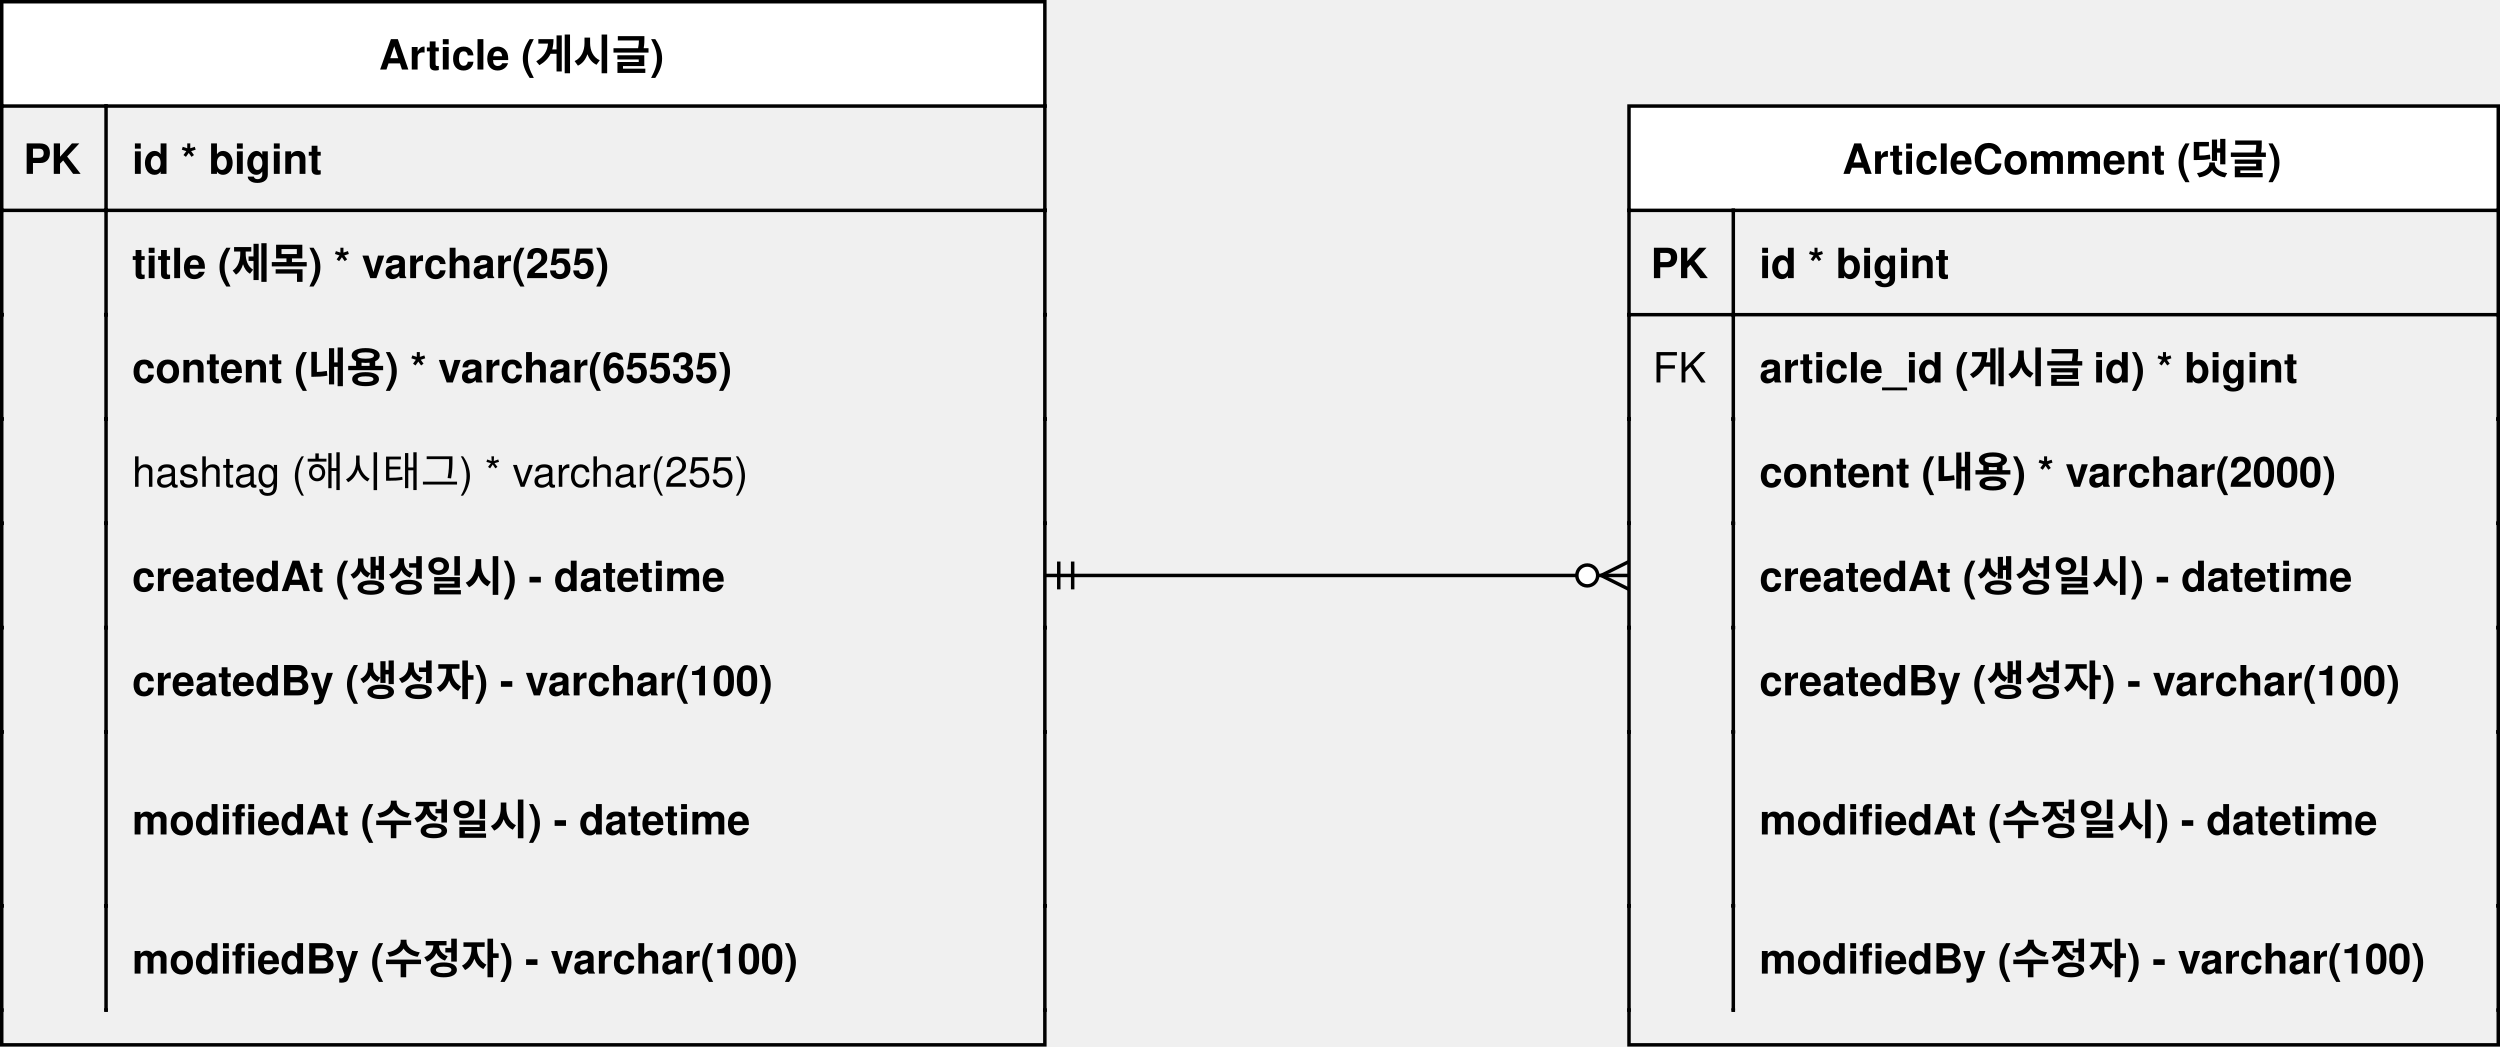
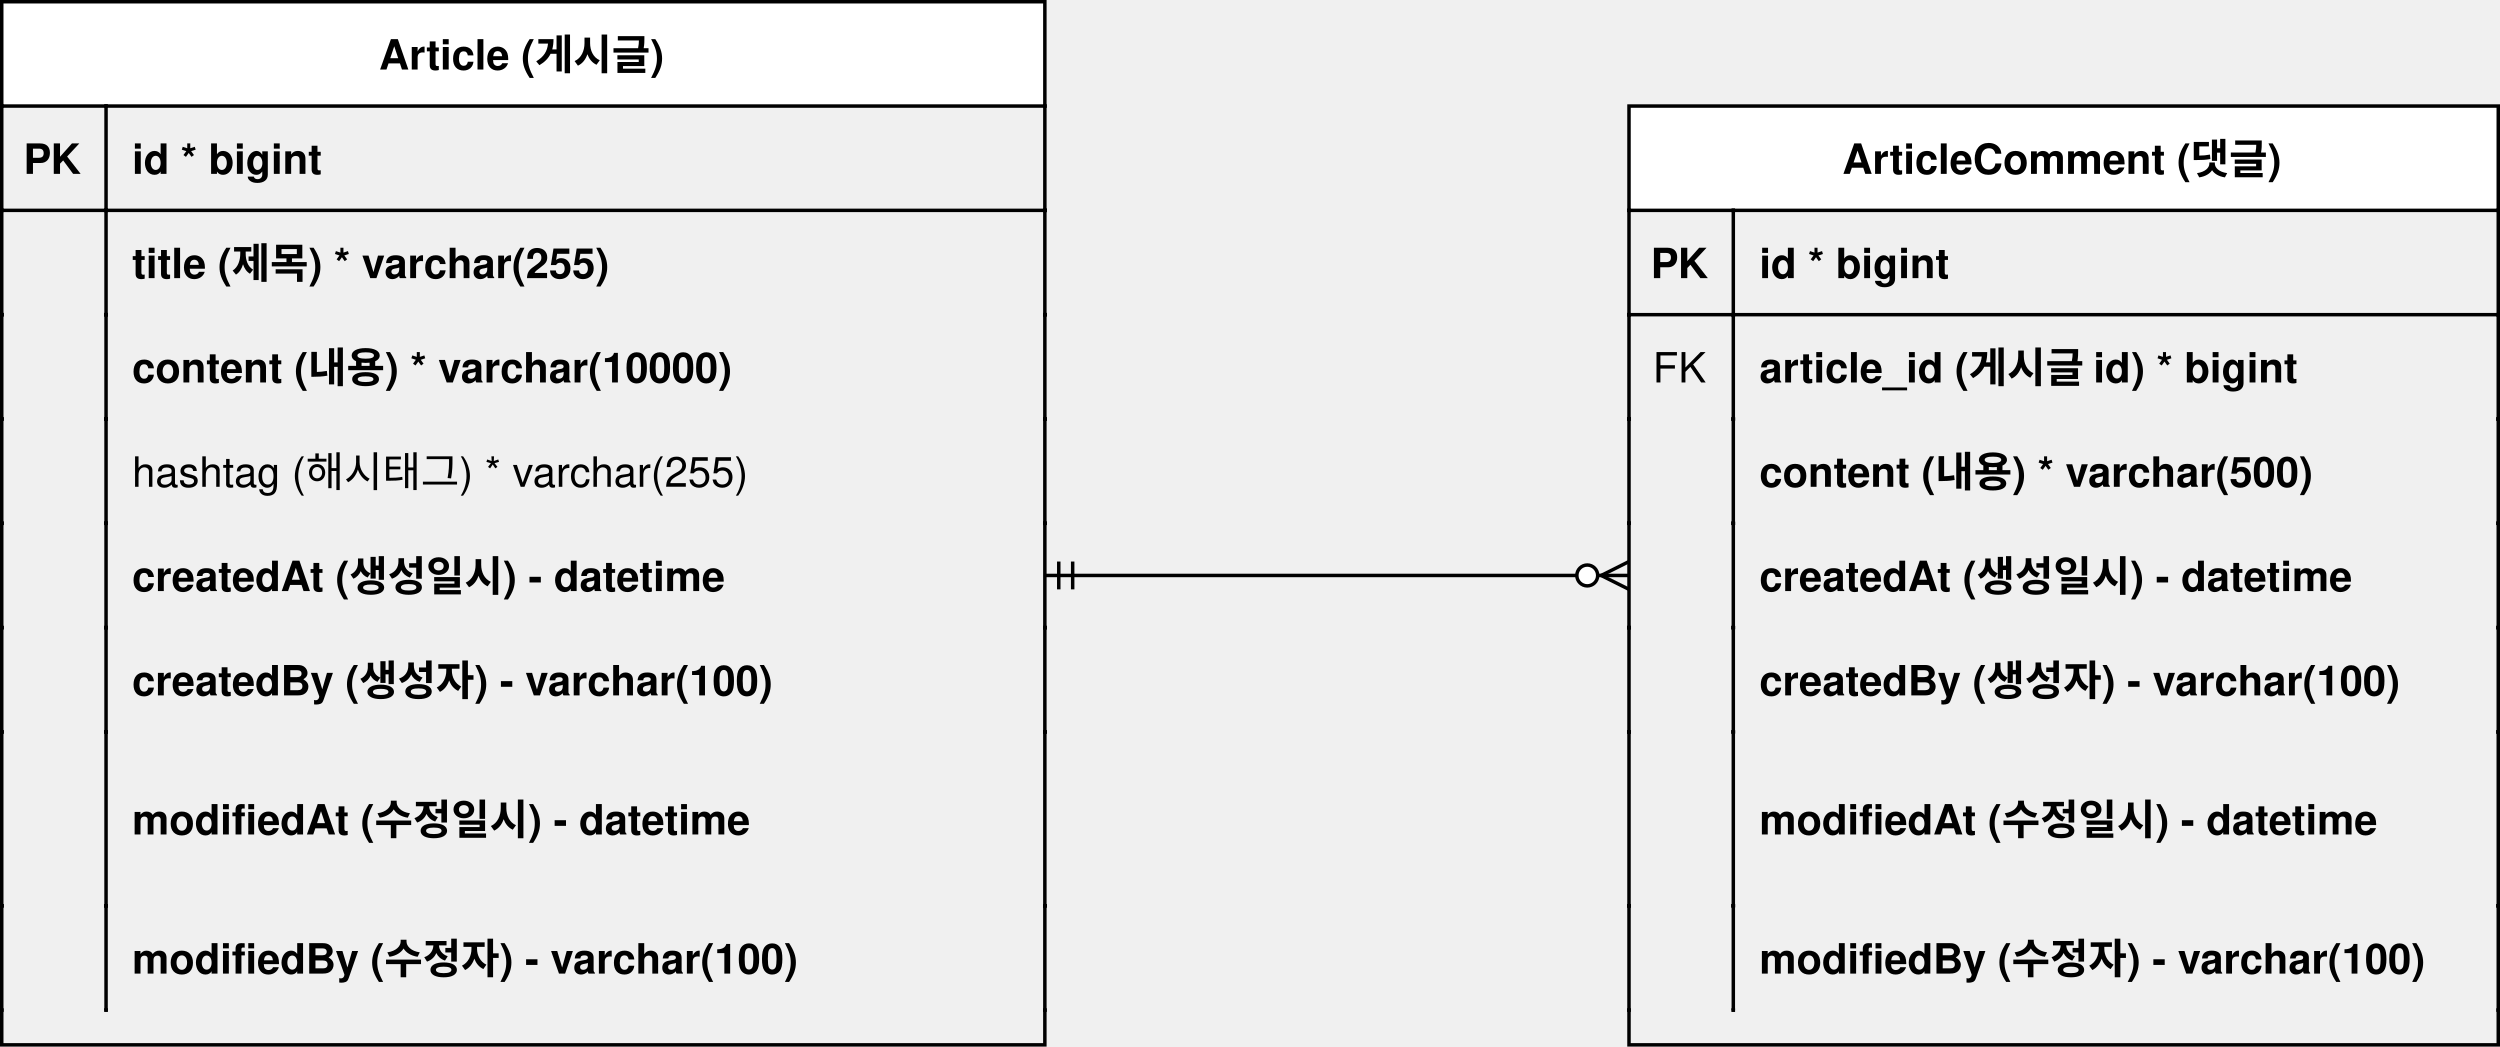
- <svg xmlns="http://www.w3.org/2000/svg" version="1.1" width="719px" height="301px" viewBox="-0.5 -0.5 719 301" content="&lt;mxfile host=&quot;app.diagrams.net&quot; modified=&quot;2023-01-10T15:15:22.624Z&quot; agent=&quot;5.0 (Windows NT 10.0; Win64; x64) AppleWebKit/537.36 (KHTML, like Gecko) Chrome/108.0.0.0 Safari/537.36&quot; etag=&quot;HudpL_Fpn8OfuyvIoBSn&quot; version=&quot;20.8.3&quot; type=&quot;github&quot;&gt;&lt;diagram id=&quot;R2lEEEUBdFMjLlhIrx00&quot; name=&quot;Page-1&quot;&gt;7V1rb6M4FP01lmZWasWzST4GknakbTVVp9qd/TRyg0OsITgybpvMr18b7DxqSEkCaRqQWg2+GIPvOb4Hm+spsP3p/IbC2eSOBCgClhHMgT0AlmUarsH/EZZFZnE7dmYIKQ5kpZXhB/6D1JXS+owDlGxUZIREDM82jSMSx2jENmyQUvK6WW1Mos27zmCINMOPEYx06784YJPM2lXdEvZvCIcTdWfTkGemUFWWhmQCA/K6YUJzdk1iJh/xHtEpjFHM+Jk7SH8jCtzhhDHR0z6wrvnPWNS+DAkJIwRnOLkckSk3jxJe5XoMpzgSbl5ryJMN8dvZQ2D7lBCWHU3nPooEVgqG7JmuC84u/UBFuyUu8C9eFre/DRZ/e7X/YXd34X3n6cKS4L/A6Fk6uE8ZHnFvW8YXMOwDzwJdHwx90PVAz08tXdA1vkofsoUChrtzJg4ZfBImL2GQMskf2+AGzggGccw7bw/MtBxFcJbgtHpmmeAouIUL8sxUQ6rkjfEcBQ8ZfURdzqRb3pgoisYFED/kw4jTMMJhzI9H3Dvijh5FCX+WW5gwWUP3n3TpC6IMzddM0p83iEwRowteRZ7tWNkVciiZikavK2Lain6TNVIujVAyLVw2vQKQH0gMd8HT0fAsBIp3nWEYPfBRCuMwxWwTEuHXgJLZI6QhYtIwI1h4dPiCsnGSOh9HkU8iIpCNSYxUtbR3rsd/eH9949IFLn8An5fNVZn/iOqU+SROGOUMEbdCHKhXJMDyGJnJ+0RorB6DSm+K4yfCGB92RbBuJ/77YC8UaGXBrQtbV8P2/u9d0CW8s+MoDXkTHAQozgalCNNwhXgOmLkILL3+Fo63Q7EsIk5pRDYg2A0B2djKLTu3BiNO/xgy5JHnOEg0WJfPeQDSVxrSvL5l/MV/n3AoRsjpwa4iblbXS2ZwhOPwNrvy6ii8mBeOVKtTKU9KNXcMonSaHO6NOsP91YeH++5B2B5p1Jf1f6e0/88+uPc0XBlm6oXbB30jfc/2QL8P+r2vMuy/QDqaQPrFct3iV+9PE/wrJ805R/6n5164uAnpz1/fF14Q0MeLp9sLUyNRIwO/Ro3SWlAY+HtHDPy50FqfJ+6/4/5i5p512M/ttr7QItZDssWlLyLcdy3gOUIAenlx/8p17bOJ/BXSpnGBv9ELPLUG/h2W72qK/PoCzwkO+P2HsNPMyK8v5kxgMmEwzCL/APRcGfnlEvsAdG211t4BXvdc5gCVM6dxwb9d7qkt+LsfHfw/0XLPPkO408zgry/2jCjidwz6TC34iGA/SA8cwIeOmAEMgLf65irC/wX/DfhlDE/RCdLiWJOAAhI1TgdMfTbZCkFFQtD9aCEwD5vinbwSmAUAnLsUmPr0TmqBt9iiBUPQM5QEqBmAaWxJwDl/GShiUPN0wGh1oCYdWCY8vqcDbm06cNg3ntPXAWMvHdjm79114G1rxxi0OR94fAv0jSkJ8BhvTA26oNdVH4XddmqwB5t21IT92VWquWPQS19vbDWhIk04ZlJQPriHrQCeviZcNXRuoK/+KTVYmxzoatBODkpTqHGTg5x8cbm3wyfT6XrmASeSfXY7O97hzvZ8AteReG35PLAU93Wcl+BXnxbUaF0vjeuWoVCo63kxIQ/c+lK+dFn/RFs79kKkoUKfk9V9tls7quTFFvW2qlXvMs0dgyj6l8MGhfvDZhHvhPucWdxxw71qeA3b61MM9wcg0GtmeLf1NVuYvXP/SsP8ti3Vadsq1+tctKByBjVOCOyc5eJWCCoRgpytHkcWgsPyOE5eBjLuNlAG9BSOnXZ7WEaz1/CKeNO84H9YVmgb/Hfb7nHk6H/YFO/0o3+3mdHf0ad3bdJv9TRqnBg47abv2sSg7Ped2sTAOWyad/Ji4DR037eTs/G7zfqtkkHN04F2D3htOpCz+yNXB2rL+nXOfRP4frvAP33Wr5OTvtFm/R6sCbvvDM8L4gdk/ZZp7hj0areG16UJH58e5Jz53nCnoZvDHX0BsM36rZZCjZscuCUWiVAQIuVz7lbMFg8oggyTeLg6kyGTZfmavPfehE0jkOV3oTjoi//LnxeHD38QJY/kDsYLIHODV+emMA6+p7ShoscokLRAc8x+qsb48X/CzmUhKw3ma9UGC1WIuWd+rhfWrhLF1WVpSV2XdV/0uZBS0pSQZzpCW5wrRZYpXSyqV2Ll28zbN7I00hSPl80n3kLKe5JmiyzprrKQVYLr2zeSrKfyqhUJtYacNw1przaZK7SG3mczL67+9kFWffUHK+zh/w==&lt;/diagram&gt;&lt;/mxfile&gt;" resource="https://app.diagrams.net/#HLHS-11%2Fproject-board%2Ffeature%252F%25239-domain%2Fdocument%2Fproject-board-erd.svg">
+ <svg xmlns="http://www.w3.org/2000/svg" version="1.1" width="719px" height="301px" viewBox="-0.5 -0.5 719 301" content="&lt;mxfile host=&quot;app.diagrams.net&quot; modified=&quot;2023-01-12T11:57:12.464Z&quot; agent=&quot;5.0 (Windows NT 10.0; Win64; x64) AppleWebKit/537.36 (KHTML, like Gecko) Chrome/108.0.0.0 Safari/537.36&quot; etag=&quot;lChUcmXa6fkqzMTe-7L6&quot; version=&quot;20.8.3&quot; type=&quot;github&quot;&gt;&lt;diagram id=&quot;R2lEEEUBdFMjLlhIrx00&quot; name=&quot;Page-1&quot;&gt;7V1tb5s6FP41lrYrtSK8NMnHQNJOuq1WddO9u58mNzjEGuDIcdtkv/7aYIekJikMSNPAlKpwMAbO8/g88eF4BZYXrW4oXMzviI9CYBr+ClhjYJo9wzH4L2FZpxanb6WGgGJfNsoM3/BvpM6U1ifso+VOQ0ZIyPBi1zglcYymbMcGKSUvu81mJNy96gIGSDN8m8JQt/6LfTZPrQP1WML+BeFgrq7cM+SRCKrG0rCcQ5+87JjQil2TmMlbvEc0gjGKGT9yB+kvRIEzmTMmnnQEzGv+mYnWlwEhQYjgAi8vpyTi5umSN7mewQiHws1bHbmyI345awIsjxLC0q1o5aFQYKVgSO/pes/RjR+o6LfACd7F8/r2l8HiLy/WP+zuLrjvP16YEvxnGD5JB48ow1PubdP4BCYj4Jpg4IGJBwYuGHqJZQAGxmfpQ7ZWwHB3LsQmg4/C5C4ZpEzyxzK4gTOCQRzzh7fGvWQ/DOFiiZPmqWWOQ/8WrskTUx2pPXeGV8h/SOkj2nIm3fLOxK7oXADxTd6MOAxDHMR8e8q9I67oUrTk93ILl0y20P0nXfqMKEOrLZP05w0iEWJ0zZvIo30zPUMOpZ6i0UtGTEvRb75Fyo0RSqYFm64zAPmGxLAMnraG516g+KMzDMMHPkphHCSY7UIi/OpTsvgOaYCYNCwIFh6dPKN0nCTOx2HokZAIZGMSI9UseTrH5R/+vJ5x6QCH34DH93vZPv+I5pR5JF4yyhkiLoU4UC9IgOUyspDXCdFM3QaV3hTbj4QxPuz2wXqY+G+DvVagFQW3KWwdDdv7v8ugS/jDzsIk5M2x76M4HZQiTMMM8RwwcxHYeP01HK+HYlFE7MKI7EBQDgHZWeaW0r3BkNM/hgy55Cn2lxqsm/usgPSVhjRvbxp/8Z9HHIgRcnqwq4ibtnWXCzjFcXCbnnl1FF6s9o5Us18rTwp1dwyi9Nsc7o0mw/3Vu4f7QSVsjzTqi/q/X9j/Zx/chxquDDP1hdsDIyP5nu2C0QiMhp9l2H+GdDqH9JPpOPu/en+Y4F87ac458j8+DYP1TUB//Py6dn2ffr94vL3oaSTqAn89gX94xMCfC635MeP+QZq2KuznekJPtIh8SJpc+iTC/cAEri0EYJgX93sG/3eOkb8ibVoX+Fud4Gk08JdI3zUU+fUEzwkO+IJDuJXZnFxP6MmcOVzOGQzSyD8GQ0dGfpliH4OBpXLtfeAOzmUOUDtzWhf8u3RPY8Hfee/g/0HTPQd52gV/PdkzpYhf0R8xlfARwX6cbNiADx0xAxgDN3vnKsL/Bf/x+WkMR+gEadHIJKDL/uyfH+mzyU4IahKCwXsLQa/aFO+0lKBXHIBzl4KePr2TWuCuD2jBBAwNJQFb2aAPOQP4o1xQcQa1TweMTgca0oFNweNbOuA0pgPV3vGcmA4YhQF4I3If8nd5HXjd2zEGbc4LHs8EIyMiPp7hnanBAAwH6qWw000N/oBNJTXhz9lVqLtj0EvPN3aaUJMmHLMoKB/cahnAE9OEq8IAnP3cQM/+KTXYmhzoatD6yUFxCrVucpBTLy7XdngkirYrDziRrG5lxzZLHFvideD1wEbct3HegF9/WVCrdT0f18O8r7K0Ixfc5kq+dFn/oEs7DlO3E/qcqu5WLO2oyosD6m3Wq95FujsGUfQ3hy0K9yVmEeXDfc4s7rjhXnW8he31KYb7oggMCyNw7uHd0nO2MP3O/TMJ84eWVCd9q1qvc9GC2hnUOiGwctLFnRDUIgQ5Sz2OLATV6jhOSwY2RO1kwNJLOEqt9nBalMIrQZv2xf5qRaFd7C+32uPIwb/aDO/Egv+gMADnHvxtfXbX1fzWT6PWiYHdrfluTAyKvt5pTAzsarO80xIDu/j7trMXg5x1313Rb50Map8OdEvAG9OBnMUfuTrQWNGvfVZrwGtbBP7hi37tnOqNrui3nCbUsjA8L4hXKPot0t0x6NWtDG9KE96/Osg+p6Xhdrc2fOMKPQHYFf3WS6HWTQ6cAkki5AdI+Zx7GrP1AwohwySeZEdSZNIi3x5/enfOohCk5V0o9kfiv/Lnu5OH34iS7+QOxmsgS4OzYxGM/a8Jbah4YuRLWqAVZj9UZ3z7P2HnspDujVdbzcZrtRNzz/zY3tk6S+xmpyV76jydVNJFS/JEp+iALyXNmJLBfe1U0lL4tWhA6+UtG9kYaYLHM9q53wOkvCdJsciG7qoIWdW3vv5Gkj66PCsjodaR/aoj7atN6huto7fZzHezP32QNs/+XoU1+R8=&lt;/diagram&gt;&lt;/mxfile&gt;" resource="https://app.diagrams.net/#HLHS-11%2Fproject-board%2Ffeature%252F%252311-db%2Fdocument%2Fproject-board-erd.svg">
  <defs>
    <clipPath id="mx-clip-0-30-30-30-0">
      <rect x="0" y="30" width="30" height="30" />
    </clipPath>
    <clipPath id="mx-clip-36-30-264-30-0">
      <rect x="36" y="30" width="264" height="30" />
    </clipPath>
    <clipPath id="mx-clip-36-60-264-30-0">
      <rect x="36" y="60" width="264" height="30" />
    </clipPath>
    <clipPath id="mx-clip-36-90-264-30-0">
      <rect x="36" y="90" width="264" height="30" />
    </clipPath>
    <clipPath id="mx-clip-36-120-264-30-0">
      <rect x="36" y="120" width="264" height="30" />
    </clipPath>
    <clipPath id="mx-clip-36-150-264-30-0">
      <rect x="36" y="150" width="264" height="30" />
    </clipPath>
    <clipPath id="mx-clip-36-180-264-30-0">
      <rect x="36" y="180" width="264" height="30" />
    </clipPath>
    <clipPath id="mx-clip-36-210-264-50-0">
      <rect x="36" y="210" width="264" height="50" />
    </clipPath>
    <clipPath id="mx-clip-36-260-264-30-0">
      <rect x="36" y="260" width="264" height="30" />
    </clipPath>
    <clipPath id="mx-clip-468-60-30-30-0">
      <rect x="468" y="60" width="30" height="30" />
    </clipPath>
    <clipPath id="mx-clip-504-60-214-30-0">
      <rect x="504" y="60" width="214" height="30" />
    </clipPath>
    <clipPath id="mx-clip-468-90-30-30-0">
      <rect x="468" y="90" width="30" height="30" />
    </clipPath>
    <clipPath id="mx-clip-504-90-214-30-0">
      <rect x="504" y="90" width="214" height="30" />
    </clipPath>
    <clipPath id="mx-clip-504-120-214-30-0">
      <rect x="504" y="120" width="214" height="30" />
    </clipPath>
    <clipPath id="mx-clip-504-150-214-30-0">
      <rect x="504" y="150" width="214" height="30" />
    </clipPath>
    <clipPath id="mx-clip-504-180-214-30-0">
      <rect x="504" y="180" width="214" height="30" />
    </clipPath>
    <clipPath id="mx-clip-504-210-214-50-0">
      <rect x="504" y="210" width="214" height="50" />
    </clipPath>
    <clipPath id="mx-clip-504-260-214-30-0">
      <rect x="504" y="260" width="214" height="30" />
    </clipPath>
  </defs>
  <g>
    <path d="M 0 30 L 0 0 L 300 0 L 300 30" fill="rgb(255, 255, 255)" stroke="rgb(0, 0, 0)" stroke-miterlimit="10" pointer-events="all" />
    <path d="M 0 30 L 0 300 L 300 300 L 300 30" fill="none" stroke="rgb(0, 0, 0)" stroke-miterlimit="10" pointer-events="none" />
    <path d="M 0 30 L 300 30" fill="none" stroke="rgb(0, 0, 0)" stroke-miterlimit="10" pointer-events="none" />
    <path d="M 30 30 L 30 60 L 30 90 L 30 120 L 30 150 L 30 180 L 30 210 L 30 260 L 30 290" fill="none" stroke="rgb(0, 0, 0)" stroke-miterlimit="10" pointer-events="none" />
    <g fill="rgb(0, 0, 0)" font-family="Helvetica" font-weight="bold" pointer-events="none" text-anchor="middle" font-size="12px">
      <text x="149.5" y="19.5">Article (게시글)</text>
    </g>
    <path d="M 0 30 M 300 30 M 300 60 L 0 60" fill="none" stroke="rgb(0, 0, 0)" stroke-linecap="square" stroke-miterlimit="10" pointer-events="none" />
    <path d="M 0 30 M 30 30 M 30 60 M 0 60" fill="none" stroke="rgb(0, 0, 0)" stroke-linecap="square" stroke-miterlimit="10" pointer-events="none" />
    <g fill="rgb(0, 0, 0)" font-family="Helvetica" font-weight="bold" pointer-events="none" clip-path="url(#mx-clip-0-30-30-30-0)" text-anchor="middle" font-size="12px">
      <text x="14.5" y="49.5">PK</text>
    </g>
    <path d="M 30 30 M 300 30 M 300 60 M 30 60" fill="none" stroke="rgb(0, 0, 0)" stroke-linecap="square" stroke-miterlimit="10" pointer-events="none" />
    <g fill="rgb(0, 0, 0)" font-family="Helvetica" font-weight="bold" pointer-events="none" clip-path="url(#mx-clip-36-30-264-30-0)" font-size="12px">
      <text x="37.5" y="49.5">id * bigint</text>
    </g>
    <path d="M 0 60 M 300 60 M 300 90 M 0 90" fill="none" stroke="rgb(0, 0, 0)" stroke-linecap="square" stroke-miterlimit="10" pointer-events="none" />
    <path d="M 0 60 M 30 60 M 30 90 M 0 90" fill="none" stroke="rgb(0, 0, 0)" stroke-linecap="square" stroke-miterlimit="10" pointer-events="none" />
    <path d="M 30 60 M 300 60 M 300 90 M 30 90" fill="none" stroke="rgb(0, 0, 0)" stroke-linecap="square" stroke-miterlimit="10" pointer-events="none" />
    <g fill="rgb(0, 0, 0)" font-family="Helvetica" font-weight="bold" pointer-events="none" clip-path="url(#mx-clip-36-60-264-30-0)" font-size="12px">
      <text x="37.5" y="79.5">title (제목) * varchar(255)</text>
    </g>
    <path d="M 0 90 M 300 90 M 300 120 M 0 120" fill="none" stroke="rgb(0, 0, 0)" stroke-linecap="square" stroke-miterlimit="10" pointer-events="none" />
    <path d="M 0 90 M 30 90 M 30 120 M 0 120" fill="none" stroke="rgb(0, 0, 0)" stroke-linecap="square" stroke-miterlimit="10" pointer-events="none" />
    <path d="M 30 90 M 300 90 M 300 120 M 30 120" fill="none" stroke="rgb(0, 0, 0)" stroke-linecap="square" stroke-miterlimit="10" pointer-events="none" />
    <g fill="rgb(0, 0, 0)" font-family="Helvetica" font-weight="bold" pointer-events="none" clip-path="url(#mx-clip-36-90-264-30-0)" font-size="12px">
-       <text x="37.5" y="109.5">content (내용) * varchar(65535)</text>
+       <text x="37.5" y="109.5">content (내용) * varchar(10000)</text>
    </g>
    <path d="M 0 120 M 300 120 M 300 150 M 0 150" fill="none" stroke="rgb(0, 0, 0)" stroke-linecap="square" stroke-miterlimit="10" pointer-events="none" />
    <path d="M 0 120 M 30 120 M 30 150 M 0 150" fill="none" stroke="rgb(0, 0, 0)" stroke-linecap="square" stroke-miterlimit="10" pointer-events="none" />
    <path d="M 30 120 M 300 120 M 300 150 M 30 150" fill="none" stroke="rgb(0, 0, 0)" stroke-linecap="square" stroke-miterlimit="10" pointer-events="none" />
    <g fill="rgb(0, 0, 0)" font-family="Helvetica" pointer-events="none" clip-path="url(#mx-clip-36-120-264-30-0)" font-size="12px">
      <text x="37.5" y="139.5">hashtag (해시태그) * varchar(255)</text>
    </g>
    <path d="M 0 150 M 300 150 M 300 180 M 0 180" fill="none" stroke="rgb(0, 0, 0)" stroke-linecap="square" stroke-miterlimit="10" pointer-events="none" />
    <path d="M 0 150 M 30 150 M 30 180 M 0 180" fill="none" stroke="rgb(0, 0, 0)" stroke-linecap="square" stroke-miterlimit="10" pointer-events="none" />
    <path d="M 30 150 M 300 150 M 300 180 M 30 180" fill="none" stroke="rgb(0, 0, 0)" stroke-linecap="square" stroke-miterlimit="10" pointer-events="none" />
    <g fill="rgb(0, 0, 0)" font-family="Helvetica" font-weight="bold" pointer-events="none" clip-path="url(#mx-clip-36-150-264-30-0)" font-size="12px">
      <text x="37.5" y="169.5">createdAt (생성일시) - datetime</text>
    </g>
    <path d="M 0 180 M 300 180 M 300 210 M 0 210" fill="none" stroke="rgb(0, 0, 0)" stroke-linecap="square" stroke-miterlimit="10" pointer-events="none" />
    <path d="M 0 180 M 30 180 M 30 210 M 0 210" fill="none" stroke="rgb(0, 0, 0)" stroke-linecap="square" stroke-miterlimit="10" pointer-events="none" />
    <path d="M 30 180 M 300 180 M 300 210 M 30 210" fill="none" stroke="rgb(0, 0, 0)" stroke-linecap="square" stroke-miterlimit="10" pointer-events="none" />
    <g fill="rgb(0, 0, 0)" font-family="Helvetica" font-weight="bold" pointer-events="none" clip-path="url(#mx-clip-36-180-264-30-0)" font-size="12px">
      <text x="37.5" y="199.5">createdBy (생성자) - varchar(100)</text>
    </g>
    <path d="M 0 210 M 300 210 M 300 260 M 0 260" fill="none" stroke="rgb(0, 0, 0)" stroke-linecap="square" stroke-miterlimit="10" pointer-events="none" />
    <path d="M 0 210 M 30 210 M 30 260 M 0 260" fill="none" stroke="rgb(0, 0, 0)" stroke-linecap="square" stroke-miterlimit="10" pointer-events="none" />
    <path d="M 30 210 M 300 210 M 300 260 M 30 260" fill="none" stroke="rgb(0, 0, 0)" stroke-linecap="square" stroke-miterlimit="10" pointer-events="none" />
    <g fill="rgb(0, 0, 0)" font-family="Helvetica" font-weight="bold" pointer-events="none" clip-path="url(#mx-clip-36-210-264-50-0)" font-size="12px">
      <text x="37.5" y="239.5"> modifiedAt (수정일시) - datetime</text>
    </g>
    <path d="M 0 260 M 300 260 M 300 290 M 0 290" fill="none" stroke="rgb(0, 0, 0)" stroke-linecap="square" stroke-miterlimit="10" pointer-events="none" />
    <path d="M 0 260 M 30 260 M 30 290 M 0 290" fill="none" stroke="rgb(0, 0, 0)" stroke-linecap="square" stroke-miterlimit="10" pointer-events="none" />
    <path d="M 30 260 M 300 260 M 300 290 M 30 290" fill="none" stroke="rgb(0, 0, 0)" stroke-linecap="square" stroke-miterlimit="10" pointer-events="none" />
    <g fill="rgb(0, 0, 0)" font-family="Helvetica" font-weight="bold" pointer-events="none" clip-path="url(#mx-clip-36-260-264-30-0)" font-size="12px">
      <text x="37.5" y="279.5">modifiedBy (수정자) - varchar(100)</text>
    </g>
    <path d="M 468 60 L 468 30 L 718 30 L 718 60" fill="rgb(255, 255, 255)" stroke="rgb(0, 0, 0)" stroke-miterlimit="10" pointer-events="none" />
    <path d="M 468 60 L 468 300 L 718 300 L 718 60" fill="none" stroke="rgb(0, 0, 0)" stroke-miterlimit="10" pointer-events="none" />
    <path d="M 468 60 L 718 60" fill="none" stroke="rgb(0, 0, 0)" stroke-miterlimit="10" pointer-events="none" />
    <path d="M 498 60 L 498 90 L 498 120 L 498 150 L 498 180 L 498 210 L 498 260 L 498 290" fill="none" stroke="rgb(0, 0, 0)" stroke-miterlimit="10" pointer-events="none" />
    <g fill="rgb(0, 0, 0)" font-family="Helvetica" font-weight="bold" pointer-events="none" text-anchor="middle" font-size="12px">
      <text x="592.5" y="49.5">ArticleComment (댓글)</text>
    </g>
    <path d="M 468 60 M 718 60 M 718 90 L 468 90" fill="none" stroke="rgb(0, 0, 0)" stroke-linecap="square" stroke-miterlimit="10" pointer-events="none" />
    <path d="M 468 60 M 498 60 M 498 90 M 468 90" fill="none" stroke="rgb(0, 0, 0)" stroke-linecap="square" stroke-miterlimit="10" pointer-events="none" />
    <g fill="rgb(0, 0, 0)" font-family="Helvetica" font-weight="bold" pointer-events="none" clip-path="url(#mx-clip-468-60-30-30-0)" text-anchor="middle" font-size="12px">
      <text x="482.5" y="79.5">PK</text>
    </g>
    <path d="M 498 60 M 718 60 M 718 90 M 498 90" fill="none" stroke="rgb(0, 0, 0)" stroke-linecap="square" stroke-miterlimit="10" pointer-events="none" />
    <g fill="rgb(0, 0, 0)" font-family="Helvetica" font-weight="bold" pointer-events="none" clip-path="url(#mx-clip-504-60-214-30-0)" font-size="12px">
      <text x="505.5" y="79.5">id * bigint</text>
    </g>
    <path d="M 468 90 M 718 90 M 718 120 M 468 120" fill="none" stroke="rgb(0, 0, 0)" stroke-linecap="square" stroke-miterlimit="10" pointer-events="none" />
    <path d="M 468 90 M 498 90 M 498 120 M 468 120" fill="none" stroke="rgb(0, 0, 0)" stroke-linecap="square" stroke-miterlimit="10" pointer-events="none" />
    <g fill="rgb(0, 0, 0)" font-family="Helvetica" pointer-events="none" clip-path="url(#mx-clip-468-90-30-30-0)" text-anchor="middle" font-size="12px">
      <text x="482.5" y="109.5">FK</text>
    </g>
    <path d="M 498 90 M 718 90 M 718 120 M 498 120" fill="none" stroke="rgb(0, 0, 0)" stroke-linecap="square" stroke-miterlimit="10" pointer-events="none" />
    <g fill="rgb(0, 0, 0)" font-family="Helvetica" font-weight="bold" pointer-events="none" clip-path="url(#mx-clip-504-90-214-30-0)" font-size="12px">
      <text x="505.5" y="109.5">article_id (게시글 id) * bigint</text>
    </g>
    <path d="M 468 120 M 718 120 M 718 150 M 468 150" fill="none" stroke="rgb(0, 0, 0)" stroke-linecap="square" stroke-miterlimit="10" pointer-events="none" />
    <path d="M 468 120 M 498 120 M 498 150 M 468 150" fill="none" stroke="rgb(0, 0, 0)" stroke-linecap="square" stroke-miterlimit="10" pointer-events="none" />
    <path d="M 498 120 M 718 120 M 718 150 M 498 150" fill="none" stroke="rgb(0, 0, 0)" stroke-linecap="square" stroke-miterlimit="10" pointer-events="none" />
    <g fill="rgb(0, 0, 0)" font-family="Helvetica" font-weight="bold" pointer-events="none" clip-path="url(#mx-clip-504-120-214-30-0)" font-size="12px">
-       <text x="505.5" y="139.5">content (내용) * varchar(2000)</text>
+       <text x="505.5" y="139.5">content (내용) * varchar(500)</text>
    </g>
    <path d="M 468 150 M 718 150 M 718 180 M 468 180" fill="none" stroke="rgb(0, 0, 0)" stroke-linecap="square" stroke-miterlimit="10" pointer-events="none" />
    <path d="M 468 150 M 498 150 M 498 180 M 468 180" fill="none" stroke="rgb(0, 0, 0)" stroke-linecap="square" stroke-miterlimit="10" pointer-events="none" />
    <path d="M 498 150 M 718 150 M 718 180 M 498 180" fill="none" stroke="rgb(0, 0, 0)" stroke-linecap="square" stroke-miterlimit="10" pointer-events="none" />
    <g fill="rgb(0, 0, 0)" font-family="Helvetica" font-weight="bold" pointer-events="none" clip-path="url(#mx-clip-504-150-214-30-0)" font-size="12px">
      <text x="505.5" y="169.5">createdAt (생성일시) - datetime</text>
    </g>
    <path d="M 468 180 M 718 180 M 718 210 M 468 210" fill="none" stroke="rgb(0, 0, 0)" stroke-linecap="square" stroke-miterlimit="10" pointer-events="none" />
    <path d="M 468 180 M 498 180 M 498 210 M 468 210" fill="none" stroke="rgb(0, 0, 0)" stroke-linecap="square" stroke-miterlimit="10" pointer-events="none" />
    <path d="M 498 180 M 718 180 M 718 210 M 498 210" fill="none" stroke="rgb(0, 0, 0)" stroke-linecap="square" stroke-miterlimit="10" pointer-events="none" />
    <g fill="rgb(0, 0, 0)" font-family="Helvetica" font-weight="bold" pointer-events="none" clip-path="url(#mx-clip-504-180-214-30-0)" font-size="12px">
      <text x="505.5" y="199.5">createdBy (생성자) - varchar(100)</text>
    </g>
    <path d="M 468 210 M 718 210 M 718 260 M 468 260" fill="none" stroke="rgb(0, 0, 0)" stroke-linecap="square" stroke-miterlimit="10" pointer-events="none" />
    <path d="M 468 210 M 498 210 M 498 260 M 468 260" fill="none" stroke="rgb(0, 0, 0)" stroke-linecap="square" stroke-miterlimit="10" pointer-events="none" />
    <path d="M 498 210 M 718 210 M 718 260 M 498 260" fill="none" stroke="rgb(0, 0, 0)" stroke-linecap="square" stroke-miterlimit="10" pointer-events="none" />
    <g fill="rgb(0, 0, 0)" font-family="Helvetica" font-weight="bold" pointer-events="none" clip-path="url(#mx-clip-504-210-214-50-0)" font-size="12px">
      <text x="505.5" y="239.5"> modifiedAt (수정일시) - datetime</text>
    </g>
    <path d="M 468 260 M 718 260 M 718 290 M 468 290" fill="none" stroke="rgb(0, 0, 0)" stroke-linecap="square" stroke-miterlimit="10" pointer-events="none" />
    <path d="M 468 260 M 498 260 M 498 290 M 468 290" fill="none" stroke="rgb(0, 0, 0)" stroke-linecap="square" stroke-miterlimit="10" pointer-events="none" />
    <path d="M 498 260 M 718 260 M 718 290 M 498 290" fill="none" stroke="rgb(0, 0, 0)" stroke-linecap="square" stroke-miterlimit="10" pointer-events="none" />
    <g fill="rgb(0, 0, 0)" font-family="Helvetica" font-weight="bold" pointer-events="none" clip-path="url(#mx-clip-504-260-214-30-0)" font-size="12px">
      <text x="505.5" y="279.5">modifiedBy (수정자) - varchar(100)</text>
    </g>
    <path d="M 300 165 L 330 165 L 438 165 L 468 165" fill="none" stroke="rgb(0, 0, 0)" stroke-miterlimit="10" pointer-events="none" />
    <path d="M 304 161 L 304 169 M 308 161 L 308 169" fill="none" stroke="rgb(0, 0, 0)" stroke-miterlimit="10" pointer-events="none" />
    <ellipse cx="456" cy="165" rx="3" ry="3" fill="#ffffff" stroke="rgb(0, 0, 0)" pointer-events="none" />
    <path d="M 468 161 L 460 165 L 468 169" fill="none" stroke="rgb(0, 0, 0)" stroke-miterlimit="10" pointer-events="none" />
  </g>
</svg>
